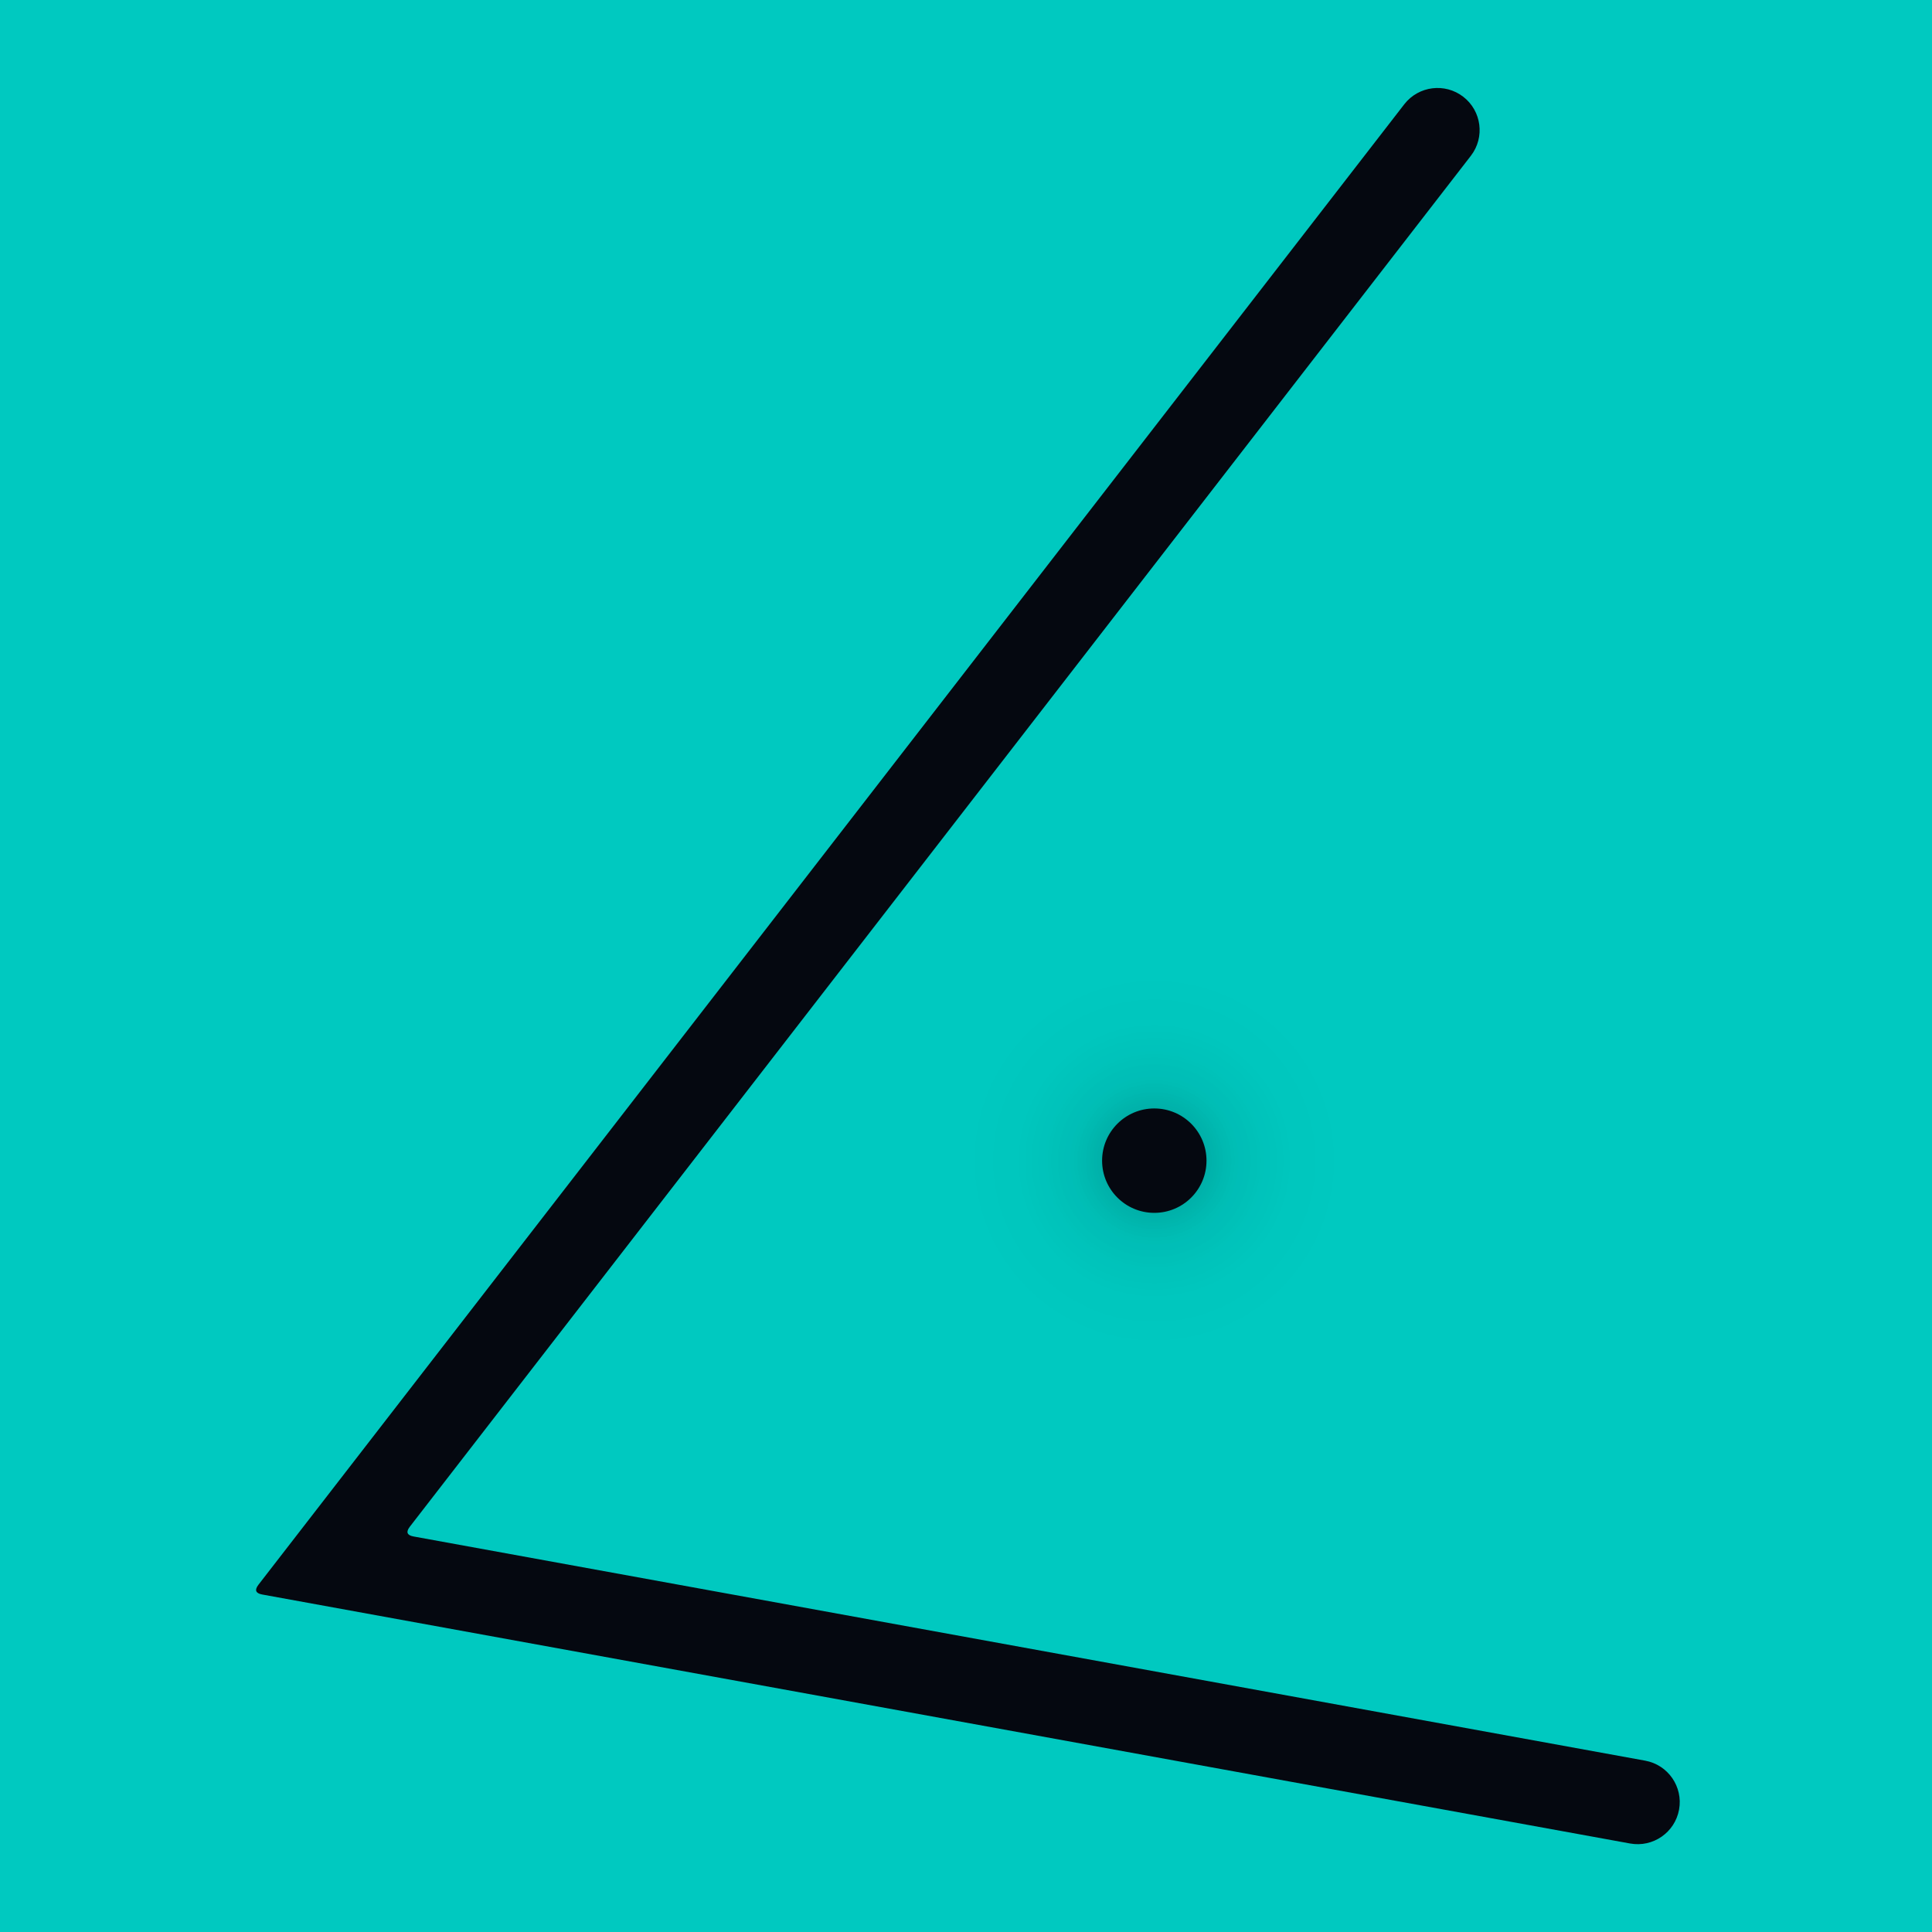
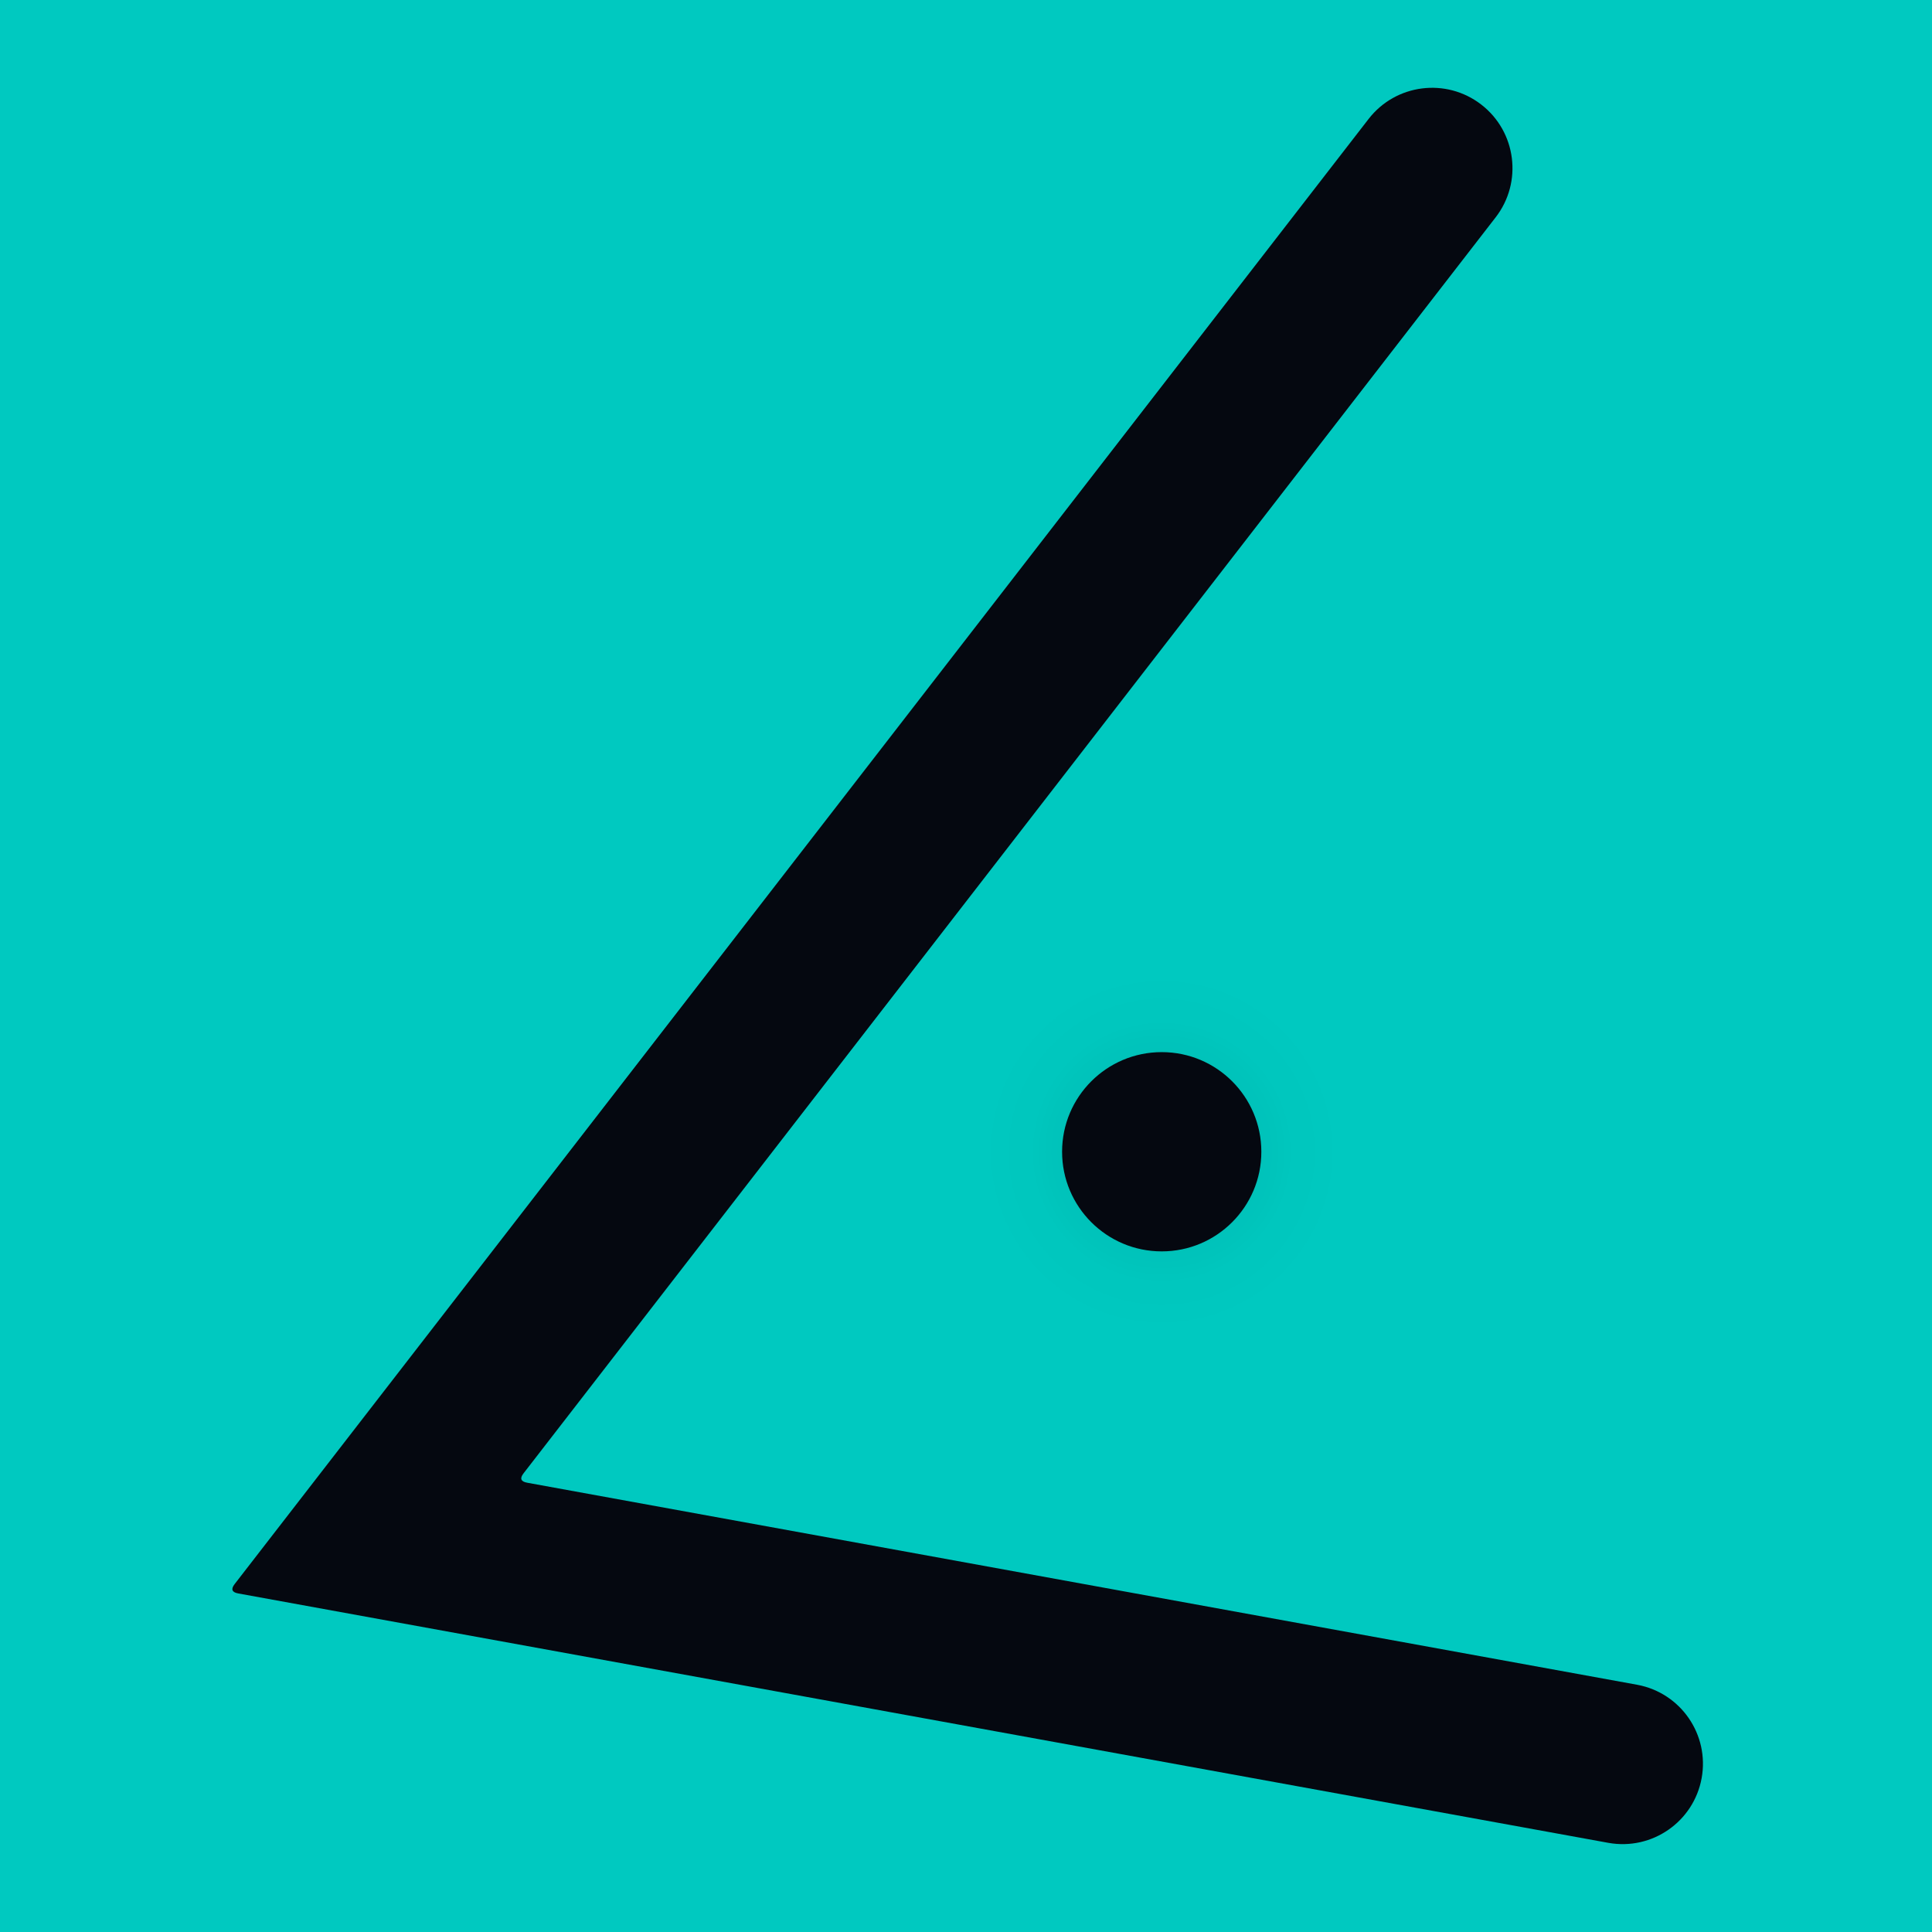
- <svg xmlns="http://www.w3.org/2000/svg" viewBox="125.8 142.29 458.94 458.94" role="img" aria-label="C de Christian — favicon sobre tile teal">
+ <svg xmlns="http://www.w3.org/2000/svg" viewBox="110.81 131.29 480.94 480.94" role="img" aria-label="C de Christian — favicon sobre tile teal">
  <defs>
    <radialGradient id="halo-star" cx="50%" cy="50%" r="50%">
      <stop offset="0%" stop-color="currentColor" stop-opacity="0.28" />
      <stop offset="30%" stop-color="currentColor" stop-opacity="0.09" />
      <stop offset="65%" stop-color="currentColor" stop-opacity="0.02" />
      <stop offset="100%" stop-color="currentColor" stop-opacity="0" />
    </radialGradient>
    <radialGradient id="halo-nova" cx="50%" cy="50%" r="50%">
      <stop offset="0%" stop-color="currentColor" stop-opacity="0.16" />
      <stop offset="40%" stop-color="currentColor" stop-opacity="0.05" />
      <stop offset="75%" stop-color="currentColor" stop-opacity="0.01" />
      <stop offset="100%" stop-color="currentColor" stop-opacity="0" />
    </radialGradient>
  </defs>
-   <rect x="125.8" y="142.29" width="458.94" height="458.94" fill="#00c9c0" />
+   <rect x="110.81" y="131.29" width="480.94" height="480.94" fill="#00c9c0" />
  <g id="logo-supernova" data-name="Supernova">
    <circle cx="400" cy="418" r="44.8" fill="url(#halo-nova)" color="#050810" />
    <circle cx="400" cy="418" r="26.6" fill="url(#halo-nova)" color="#050810" />
-     <circle cx="400" cy="418" r="12.4" fill="#050810" opacity="1" />
+     <circle cx="400" cy="418" r="24.8" fill="#050810" opacity="1" />
  </g>
  <g id="logo-c-triespiral" data-name="C TriSpiral">
-     <path d="M 516.609 560.53 L 224.048 507.276 Q 221.687 506.846 223.156 504.949 L 475.223 179.267 A 10 10 0 0 0 459.407 167.026 L 187.198 518.732 Q 185.729 520.63 188.09 521.06 L 513.027 580.207 A 10 10 0 0 0 516.609 560.53 Z" fill="#050810" />
+     <path d="M 518.399 550.692 L 242.027 500.385 Q 239.666 499.955 241.135 498.057 L 483.131 185.388 A 20 20 0 0 0 451.499 160.905 L 169.218 525.623 Q 167.749 527.521 170.111 527.951 L 511.236 590.045 A 20 20 0 0 0 518.399 550.692 Z" fill="#050810" />
  </g>
</svg>
